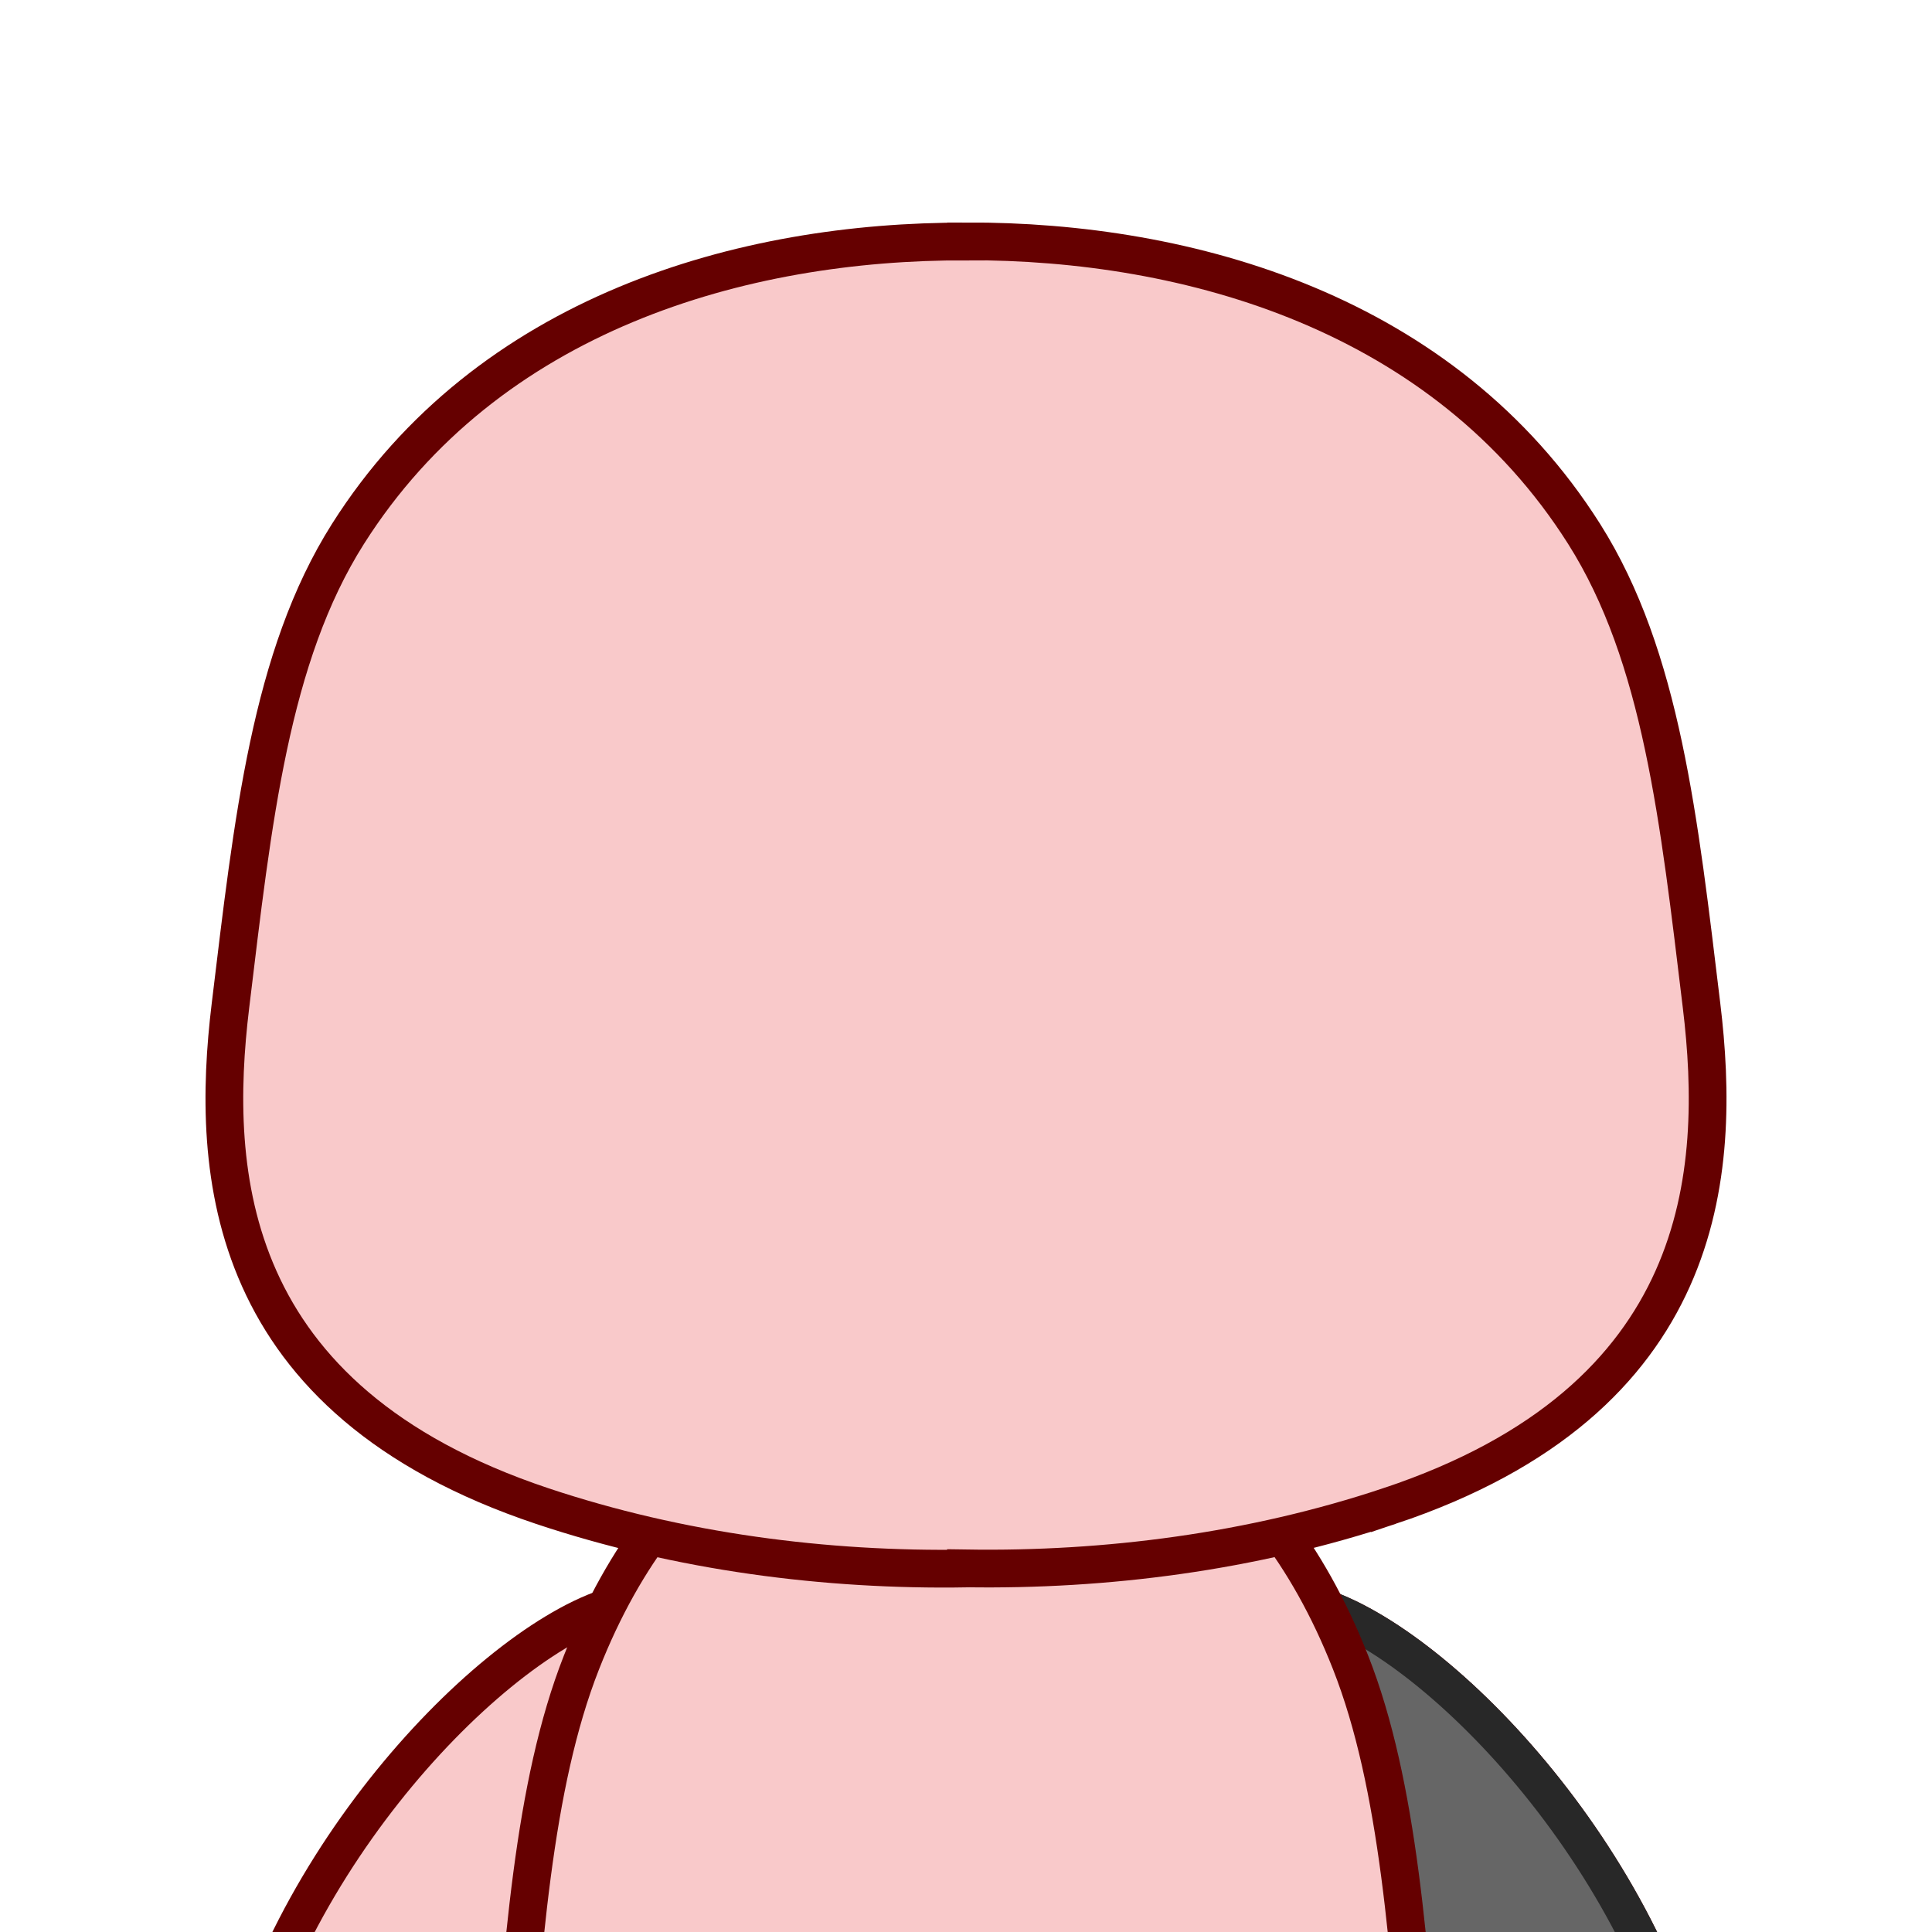
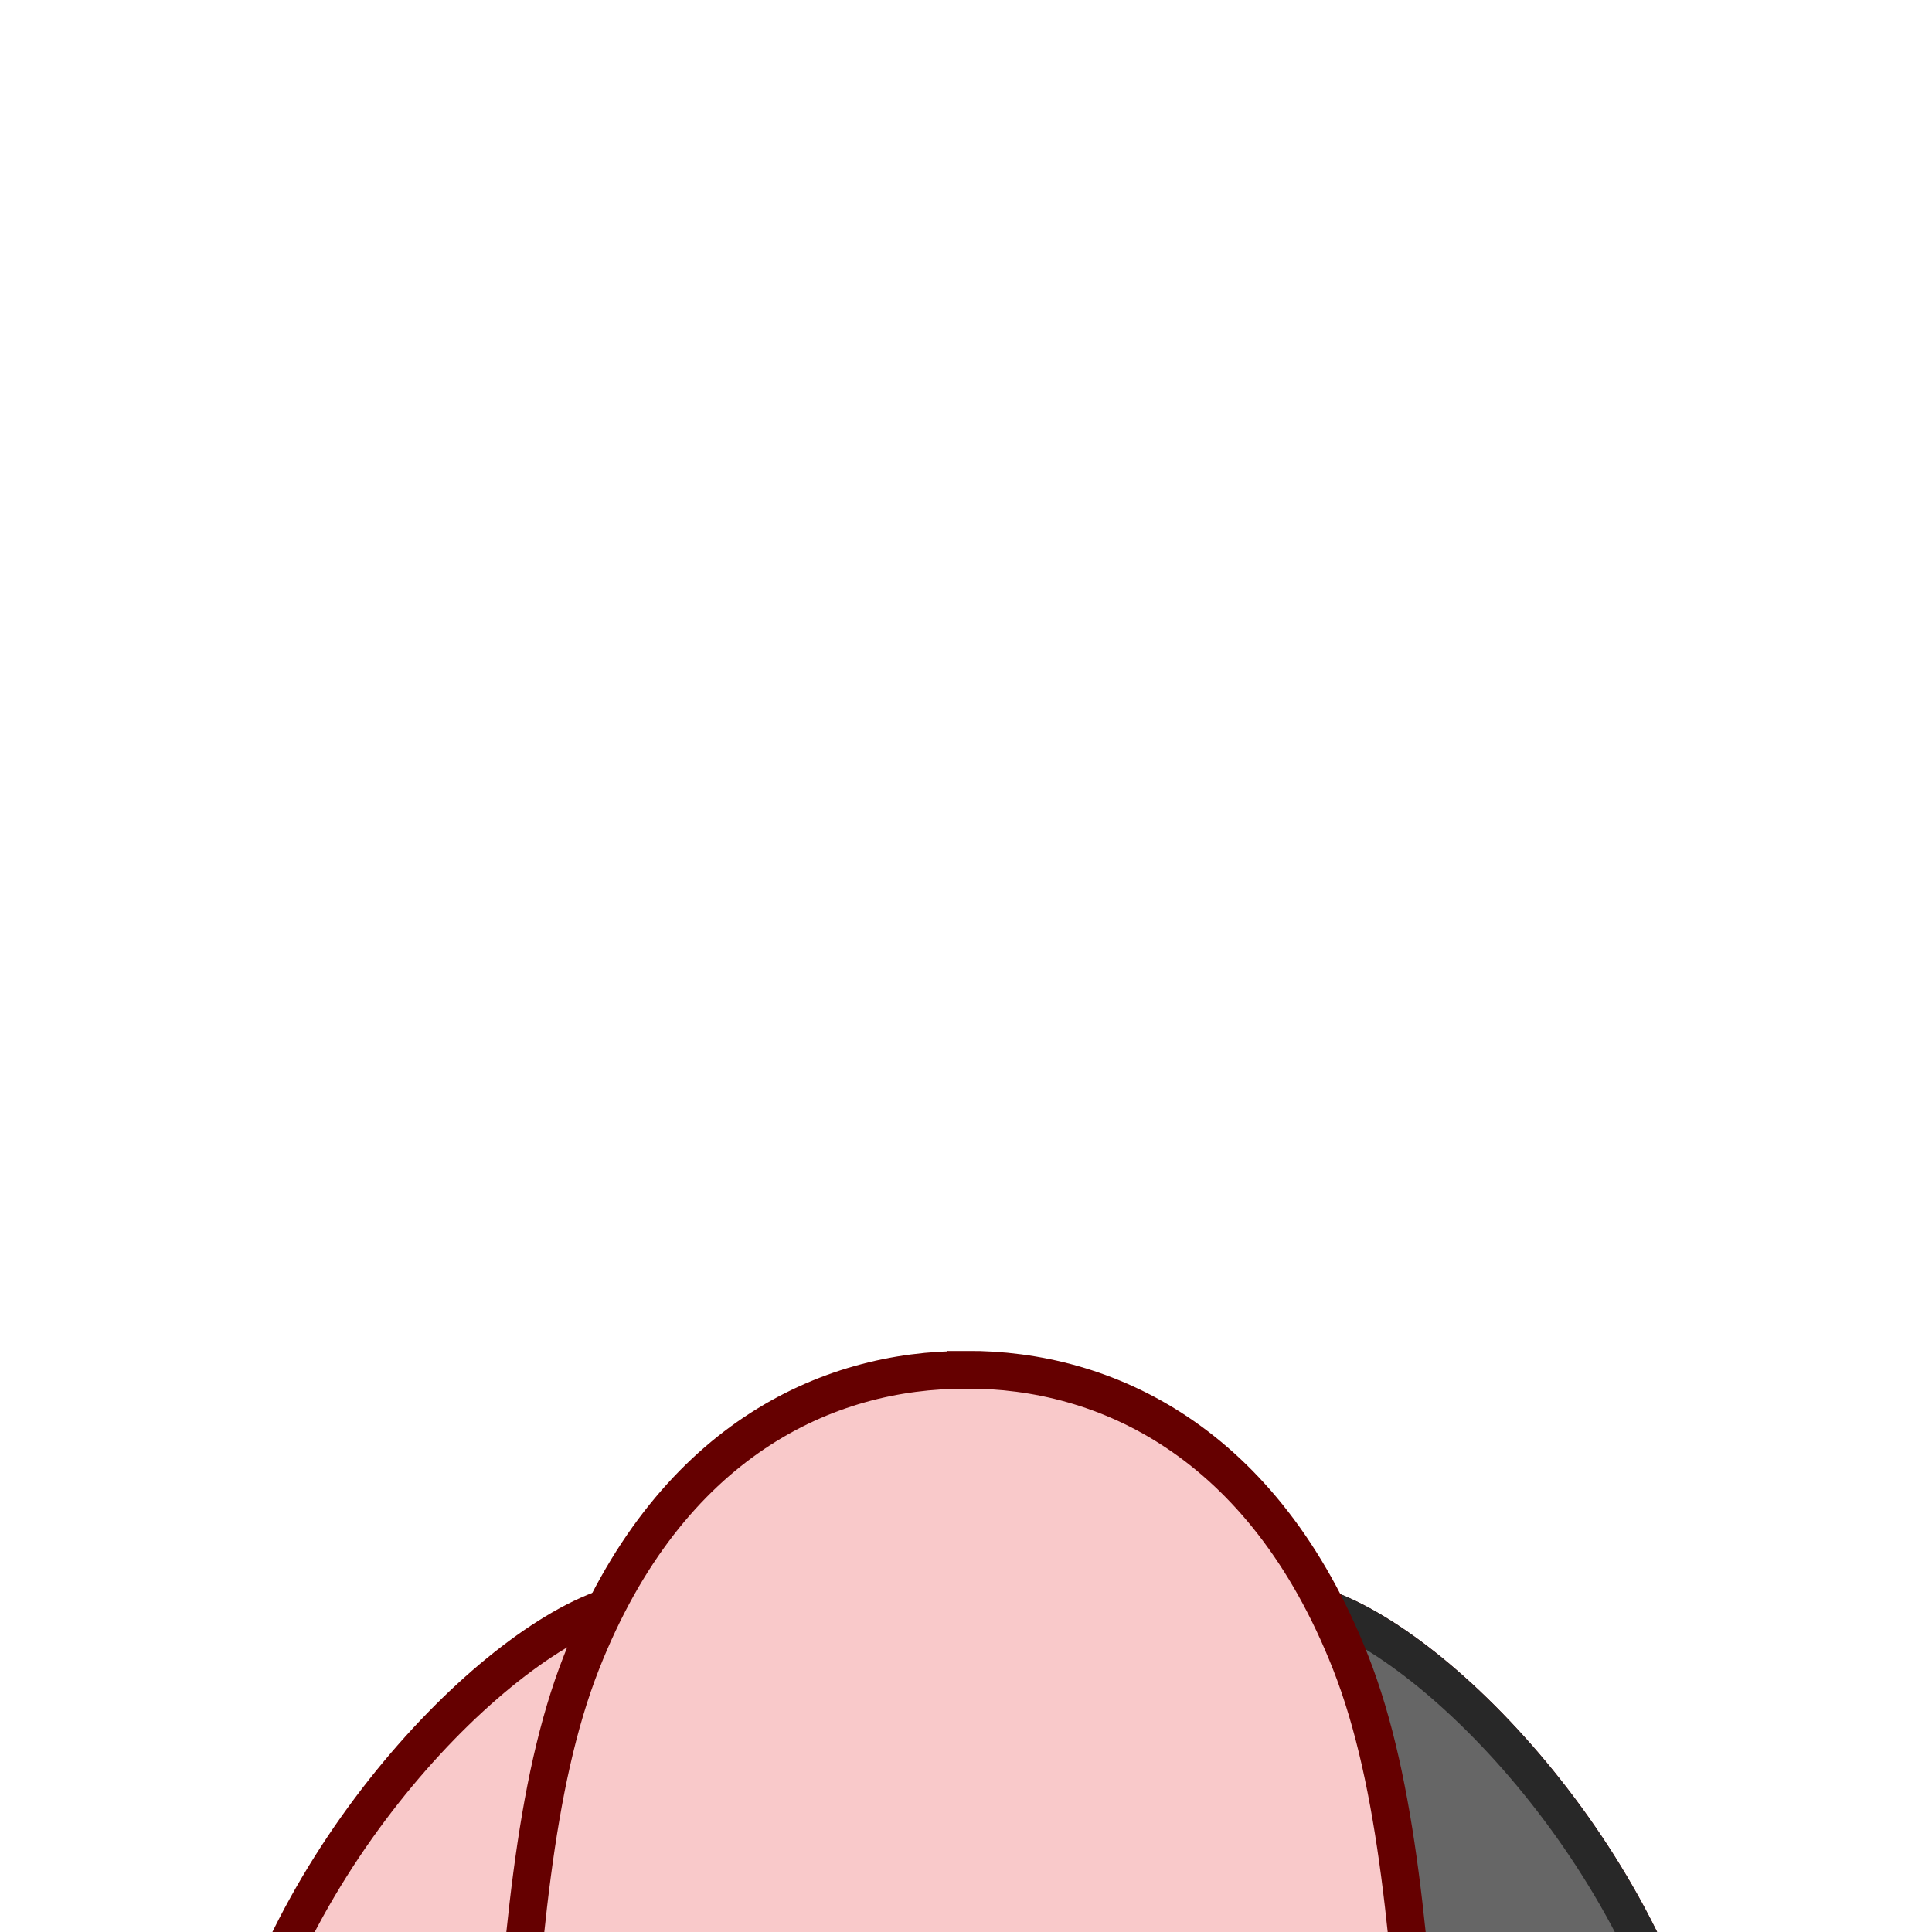
- <svg xmlns="http://www.w3.org/2000/svg" id="uuid-aee7f425-b794-4d8a-9533-979eac737b83" viewBox="0 0 1024 1024">
+ <svg xmlns="http://www.w3.org/2000/svg" id="uuid-c7bdef6b-00b8-4bfb-b2cf-df80e5327864" data-name="uuid-aee7f425-b794-4d8a-9533-979eac737b83" viewBox="0 0 1024 1024">
  <defs>
-     <style>.uuid-8d2dedf0-39c3-425f-bd93-0c67f90f80b9{fill:none;}.uuid-af908853-8c80-47d1-b0ff-8519b8295b3e{clip-path:url(#uuid-f8044281-5212-4b5c-8c6d-74696bafa8aa);}.uuid-ee61587b-ee1d-42d0-9c3a-3106917d5f63{fill:#666;stroke:#282828;}.uuid-ee61587b-ee1d-42d0-9c3a-3106917d5f63,.uuid-bc323a80-46fc-459c-8769-e1d37264c9d8{stroke-miterlimit:10;stroke-width:20px;}.uuid-291ea67a-b006-41c4-b6c6-cf377ab305ba{clip-path:url(#uuid-06d79670-24f8-4122-b4c4-cf5b75a9217f);}.uuid-bc323a80-46fc-459c-8769-e1d37264c9d8{fill:#f9c9ca;stroke:#650000;}</style>
-     <clipPath id="uuid-f8044281-5212-4b5c-8c6d-74696bafa8aa">
-       <rect class="uuid-8d2dedf0-39c3-425f-bd93-0c67f90f80b9" x="689.791" y="837.652" width="225.094" height="431.171" />
+     <clipPath id="uuid-cbb019a4-61f7-42dd-a8f6-84245d6f5e2b">
+       <rect x="689.791" y="837.652" width="225.094" height="431.171" style="fill: none;" />
    </clipPath>
-     <clipPath id="uuid-06d79670-24f8-4122-b4c4-cf5b75a9217f">
-       <rect class="uuid-8d2dedf0-39c3-425f-bd93-0c67f90f80b9" x="107.794" y="837.652" width="225.094" height="431.171" />
+     <clipPath id="uuid-3e0670c2-3852-4dce-b012-a46adaa1203b">
+       <rect x="107.794" y="837.652" width="225.094" height="431.171" style="fill: none;" />
    </clipPath>
  </defs>
-   <g id="uuid-5122710a-b6ba-449c-973b-b3cd23f198ac">
-     <g class="uuid-af908853-8c80-47d1-b0ff-8519b8295b3e">
-       <path class="uuid-bc323a80-46fc-459c-8769-e1d37264c9d8" d="M904.337,1184.689c-3.124,46.487-25.983,69.84-73.753,70.997-6.305.153-12.608.628-18.837,1.61-18.238,2.876-47.362,3.16-61.609-12.612-7.014-7.774-10.699-17.447-10.063-28.674.745-13.139-2.049-26.301-9.045-37.448-2.243-3.573-3.627-10.277-3.367-16.47.423-9.909,6.73-17.34,14.097-22.584,5.018-3.598,10.54-6.164,15.021-7.794.013-.005.025-.009.038-.014,2.125-.779,3.523-2.822,3.401-5.082-1.432-26.697-17.361-105.362-47.608-158.014l-11.359-116.445c67.254,23.089,180.616,144.239,200.565,276.512.043.206.07.413.097.62,2.744,18.316,3.674,36.887,2.422,55.397h-0Z" />
+   <g id="uuid-9f01a8b7-c081-4b25-a557-9bc2ec4143f5" data-name="uuid-5122710a-b6ba-449c-973b-b3cd23f198ac">
+     <g style="clip-path: url(#uuid-cbb019a4-61f7-42dd-a8f6-84245d6f5e2b);">
+       <path d="M904.337,1184.689c-3.124,46.487-25.983,69.84-73.753,70.997-6.305.153-12.608.628-18.837,1.61-18.238,2.876-47.362,3.16-61.609-12.612-7.014-7.774-10.699-17.447-10.063-28.674.745-13.139-2.049-26.301-9.045-37.448-2.243-3.573-3.627-10.277-3.367-16.47.423-9.909,6.73-17.34,14.097-22.584,5.018-3.598,10.54-6.164,15.021-7.794.013-.005.025-.009.038-.014,2.125-.779,3.523-2.822,3.401-5.082-1.432-26.697-17.361-105.362-47.608-158.014l-11.359-116.445c67.254,23.089,180.616,144.239,200.565,276.512.043.206.07.413.097.62,2.744,18.316,3.674,36.887,2.422,55.397h-0Z" style="fill: #f9c9ca; stroke: #650000; stroke-miterlimit: 10; stroke-width: 20px;" />
    </g>
  </g>
-   <g id="uuid-ed2842c1-2b93-4090-886e-63c99bc23b0e">
-     <g class="uuid-291ea67a-b006-41c4-b6c6-cf377ab305ba">
-       <path class="uuid-bc323a80-46fc-459c-8769-e1d37264c9d8" d="M118.342,1184.689c3.124,46.487,25.983,69.84,73.753,70.997,6.305.153,12.608.628,18.837,1.61,18.238,2.876,47.362,3.16,61.609-12.612,7.014-7.774,10.699-17.447,10.063-28.674-.745-13.139,2.049-26.301,9.045-37.448,2.243-3.573,3.627-10.277,3.367-16.47-.423-9.909-6.73-17.34-14.097-22.584-5.018-3.598-10.54-6.164-15.021-7.794-.013-.005-.025-.009-.038-.014-2.125-.779-3.523-2.822-3.401-5.082,1.432-26.697,17.361-105.362,47.608-158.014l11.359-116.445c-67.254,23.089-180.616,144.239-200.565,276.512-.043.206-.07.413-.097.62-2.744,18.316-3.674,36.887-2.422,55.397h0Z" />
+   <g id="uuid-75452a78-c3bd-419a-b372-0a6133f23bbd" data-name="uuid-ed2842c1-2b93-4090-886e-63c99bc23b0e">
+     <g style="clip-path: url(#uuid-3e0670c2-3852-4dce-b012-a46adaa1203b);">
+       <path d="M118.342,1184.689c3.124,46.487,25.983,69.84,73.753,70.997,6.305.153,12.608.628,18.837,1.61,18.238,2.876,47.362,3.16,61.609-12.612,7.014-7.774,10.699-17.447,10.063-28.674-.745-13.139,2.049-26.301,9.045-37.448,2.243-3.573,3.627-10.277,3.367-16.47-.423-9.909-6.73-17.34-14.097-22.584-5.018-3.598-10.54-6.164-15.021-7.794-.013-.005-.025-.009-.038-.014-2.125-.779-3.523-2.822-3.401-5.082,1.432-26.697,17.361-105.362,47.608-158.014l11.359-116.445c-67.254,23.089-180.616,144.239-200.565,276.512-.043.206-.07.413-.097.62-2.744,18.316-3.674,36.887-2.422,55.397h0Z" style="fill: #f9c9ca; stroke: #650000; stroke-miterlimit: 10; stroke-width: 20px;" />
    </g>
  </g>
-   <path class="uuid-ee61587b-ee1d-42d0-9c3a-3106917d5f63" d="M904.337,1184.689c-3.124,46.487-25.983,69.84-73.753,70.997-6.305.153-12.608.628-18.837,1.61-18.238,2.876-47.362,3.16-61.609-12.612-7.014-7.774-10.699-17.447-10.063-28.674.745-13.139-2.049-26.301-9.045-37.448-2.243-3.573-3.627-10.277-3.367-16.47.423-9.909,6.73-17.34,14.097-22.584,5.018-3.598,10.54-6.164,15.021-7.794.013-.005.025-.009.038-.014,2.125-.779,3.523-2.822,3.401-5.082-1.432-26.697-17.361-105.362-47.608-158.014l-11.359-116.445c67.254,23.089,180.616,144.239,200.565,276.512.043.206.07.413.097.62,2.744,18.316,3.674,36.887,2.422,55.397h-0Z" />
-   <path id="uuid-05a8b072-94c5-4072-ae5a-235c983c7a67" class="uuid-bc323a80-46fc-459c-8769-e1d37264c9d8" d="M651.726,1396.25c-45.402,24.38-93.578,34.27-139.726,33.1v.07c-46.148,1.17-94.325-8.72-139.726-33.1-104.988-56.39-109.498-176.38-102.81-265.19,7.403-98.27,13.12-184.96,38.72-250,46.099-117.12,130.152-155.42,203.816-155.06v-.07c73.664-.36,157.718,37.94,203.816,155.06,25.6,65.04,31.317,151.73,38.72,250,6.688,88.81,2.177,208.8-102.81,265.19v0Z" />
-   <g id="uuid-601f1965-187c-4fce-8bd1-86849cd94ff0">
-     <path id="uuid-6596faf7-37cb-4c69-b074-4cf6659dd833" class="uuid-bc323a80-46fc-459c-8769-e1d37264c9d8" d="M736.6,798.18c-72.98,24.38-150.42,34.27-224.6,33.1v.07c-74.18,1.17-151.62-8.72-224.6-33.1-168.76-56.39-176.01-176.38-165.26-265.19,11.9-98.27,21.09-184.96,62.24-250,74.1-117.12,209.21-155.42,327.62-155.06v-.07c118.41-.36,253.52,37.94,327.62,155.06,41.15,65.04,50.34,151.73,62.24,250,10.75,88.81,3.5,208.8-165.26,265.19Z" />
-   </g>
+   <path d="M904.337,1184.689c-3.124,46.487-25.983,69.84-73.753,70.997-6.305.153-12.608.628-18.837,1.61-18.238,2.876-47.362,3.16-61.609-12.612-7.014-7.774-10.699-17.447-10.063-28.674.745-13.139-2.049-26.301-9.045-37.448-2.243-3.573-3.627-10.277-3.367-16.47.423-9.909,6.73-17.34,14.097-22.584,5.018-3.598,10.54-6.164,15.021-7.794.013-.005.025-.009.038-.014,2.125-.779,3.523-2.822,3.401-5.082-1.432-26.697-17.361-105.362-47.608-158.014l-11.359-116.445c67.254,23.089,180.616,144.239,200.565,276.512.043.206.07.413.097.62,2.744,18.316,3.674,36.887,2.422,55.397h-0Z" style="fill: #666; stroke: #282828; stroke-miterlimit: 10; stroke-width: 20px;" />
+   <path id="uuid-ec614288-fbb7-4c4a-a2d3-e5b104cf3bfb" data-name="uuid-05a8b072-94c5-4072-ae5a-235c983c7a67" d="M651.726,1396.25c-45.402,24.38-93.578,34.27-139.726,33.1v.07c-46.148,1.17-94.325-8.72-139.726-33.1-104.988-56.39-109.498-176.38-102.81-265.19,7.403-98.27,13.12-184.96,38.72-250,46.099-117.12,130.152-155.42,203.816-155.06v-.07c73.664-.36,157.718,37.94,203.816,155.06,25.6,65.04,31.317,151.73,38.72,250,6.688,88.81,2.177,208.8-102.81,265.19v0Z" style="fill: #f9c9ca; stroke: #650000; stroke-miterlimit: 10; stroke-width: 20px;" />
</svg>
